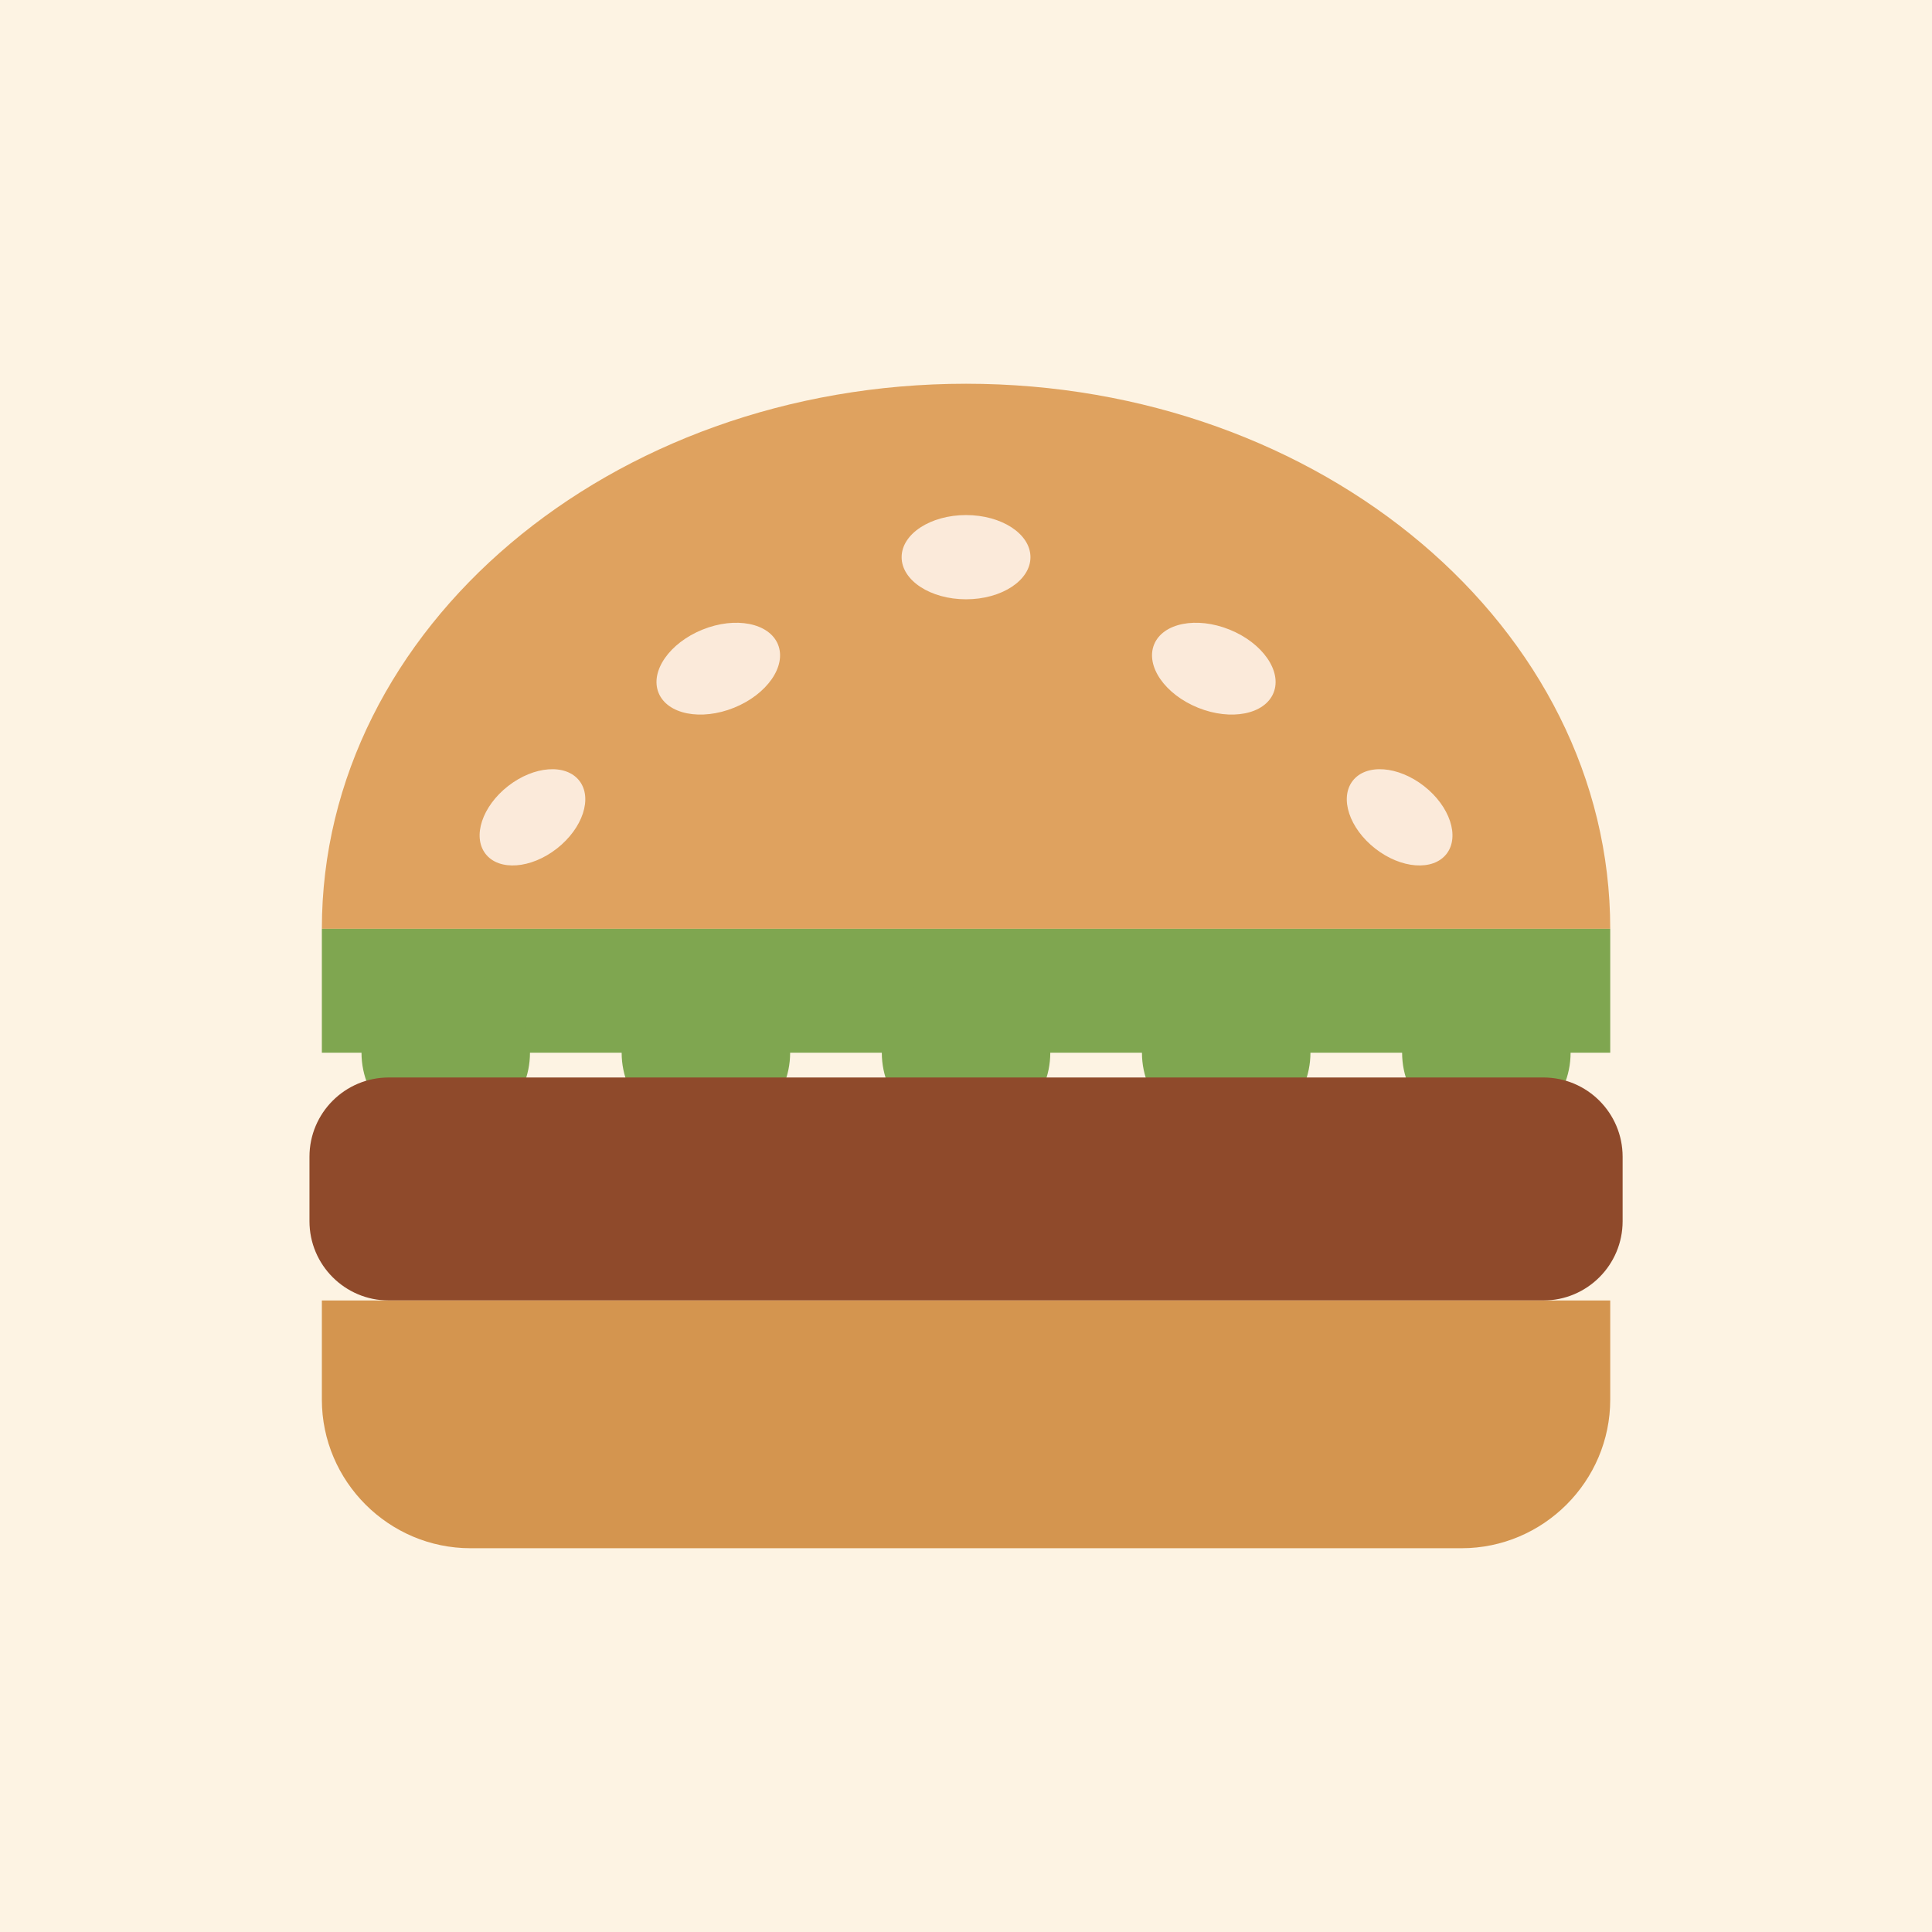
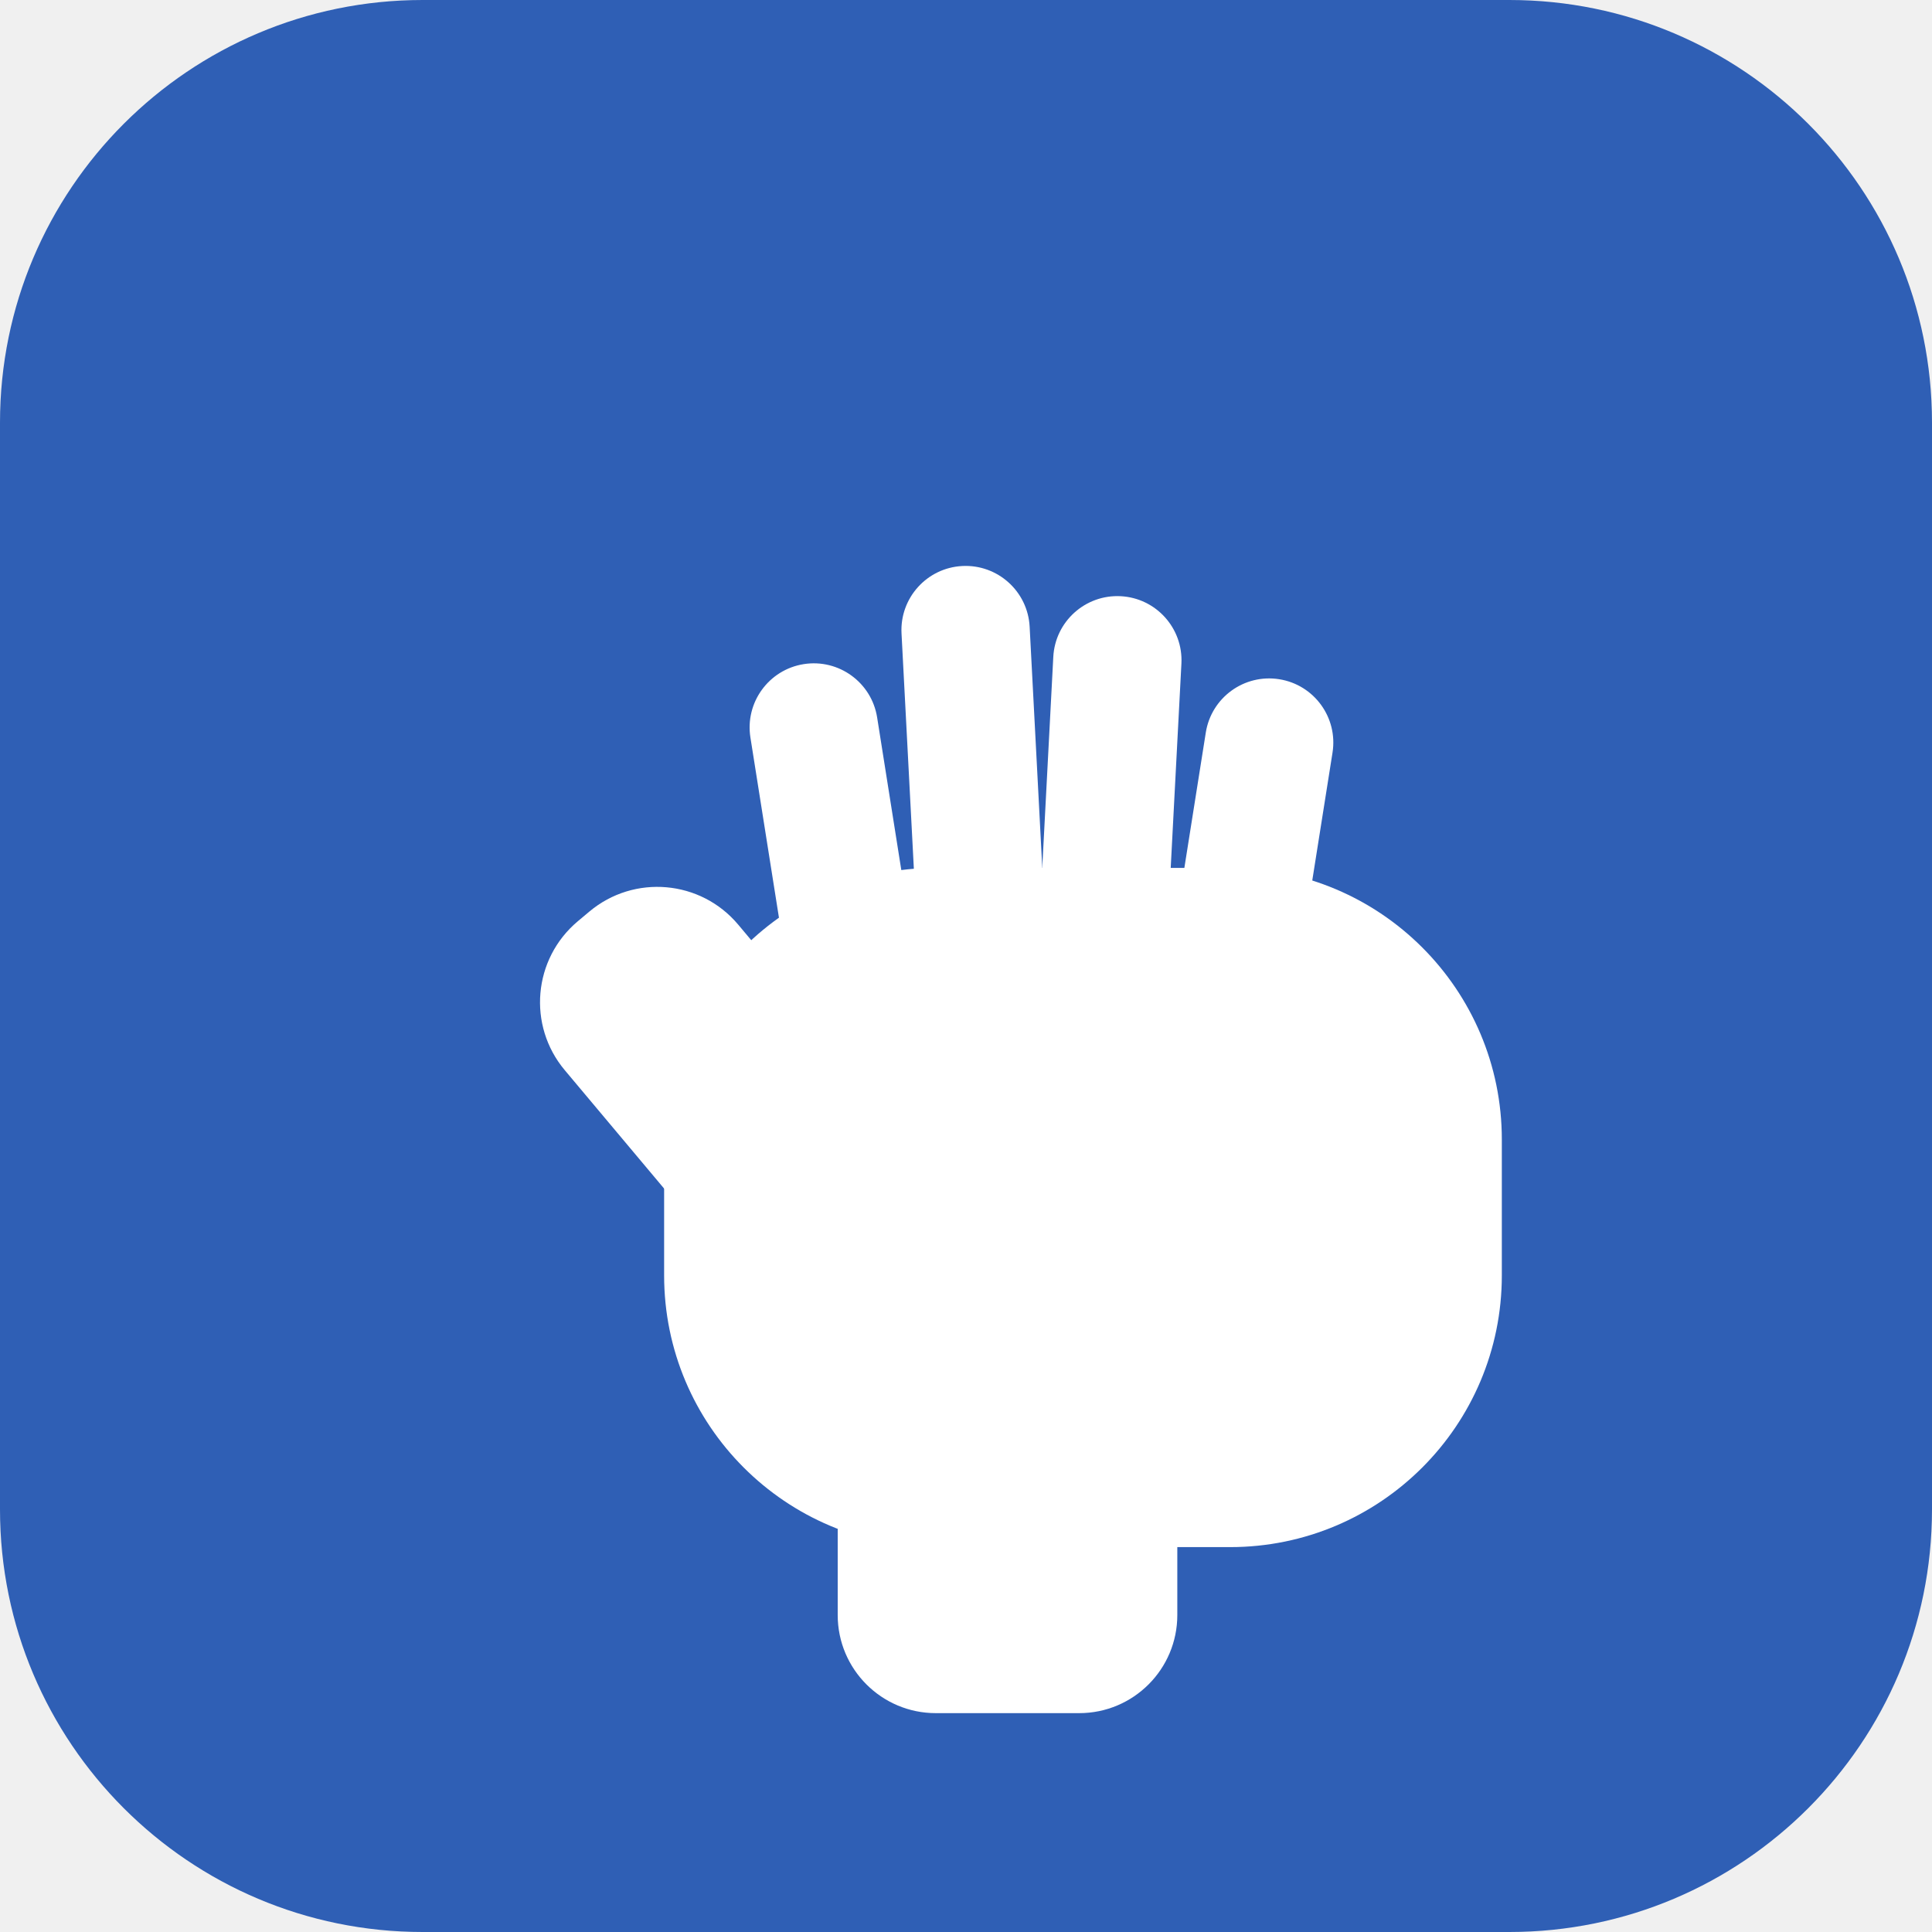
- <svg xmlns="http://www.w3.org/2000/svg" viewBox="0 0 512 512" role="img" aria-label="Essensverkauf App-Icon">
-   <rect width="512" height="512" fill="#fdf3e3" />
-   <g transform="translate(45.9 62.3) scale(6.566)">
-     <path d="M6 28C6 15.85 17.64 6 32 6s26 9.85 26 22z" fill="#dfa25f" />
-     <g fill="#fbeada">
-       <ellipse cx="22" cy="17.5" rx="2.6" ry="1.7" transform="rotate(-22 22 17.5)" />
-       <ellipse cx="32" cy="13" rx="2.6" ry="1.7" />
-       <ellipse cx="42" cy="17.5" rx="2.6" ry="1.7" transform="rotate(22 42 17.5)" />
-       <ellipse cx="14.5" cy="23.5" rx="2.4" ry="1.6" transform="rotate(-38 14.5 23.5)" />
-       <ellipse cx="49.5" cy="23.5" rx="2.4" ry="1.6" transform="rotate(38 49.5 23.5)" />
-     </g>
-     <g fill="#7fa650">
-       <path d="M6 28h52v5H6z" />
-       <circle cx="11" cy="33" r="3.4" />
-       <circle cx="21.5" cy="33" r="3.4" />
-       <circle cx="32" cy="33" r="3.4" />
-       <circle cx="42.5" cy="33" r="3.4" />
-       <circle cx="53" cy="33" r="3.4" />
-     </g>
-     <rect x="5.5" y="34" width="53" height="9" rx="3.2" fill="#8f4a2b" />
-     <path d="M6 43h52v4c0 3.3-2.7 6-6 6H12c-3.3 0-6-2.7-6-6z" fill="#d4954f" />
+ <svg xmlns="http://www.w3.org/2000/svg" viewBox="0 0 512 512">
+   <rect x="0" y="0" width="512" height="512" rx="112" fill="#2f5fb5" />
+   <g fill="#ffffff">
+     <rect x="196" y="176" width="34" height="130" rx="17" transform="rotate(-9 213 176)" />
+     <rect x="238" y="150" width="34" height="160" rx="17" transform="rotate(-3 255 150)" />
+     <rect x="280" y="158" width="34" height="150" rx="17" transform="rotate(3 297 158)" />
+     <rect x="322" y="180" width="34" height="120" rx="17" transform="rotate(9 339 180)" />
+     <rect x="160" y="230" width="60" height="110" rx="28" transform="rotate(-40 190 285)" />
+     <rect x="176" y="230" width="222" height="180" rx="72" />
+     <rect x="222" y="368" width="90" height="86" rx="26" />
  </g>
</svg>
